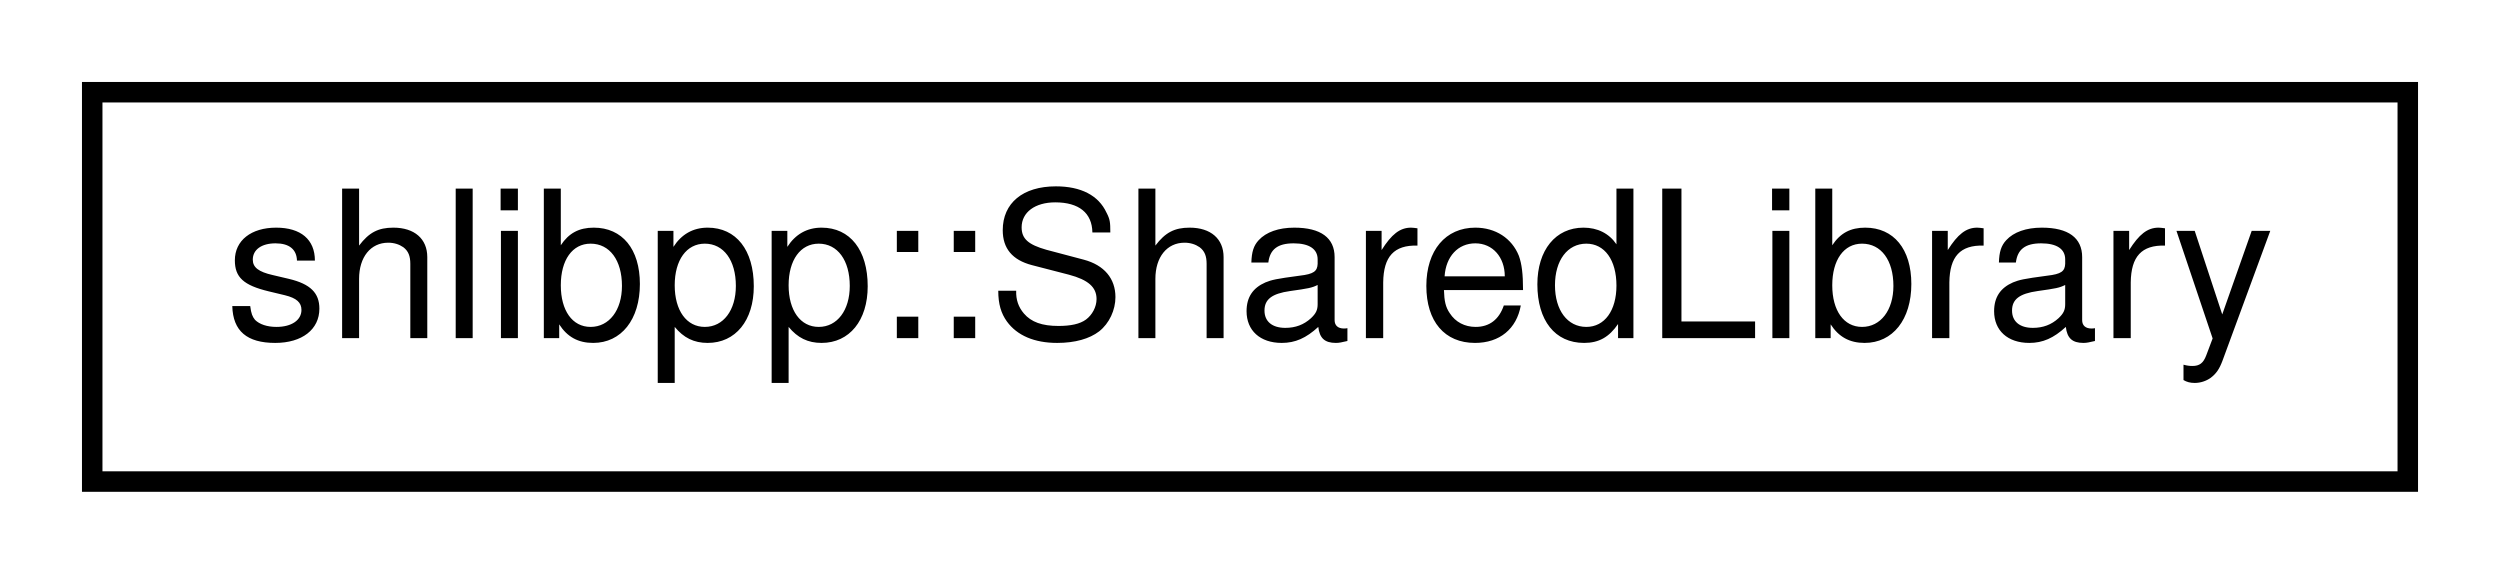
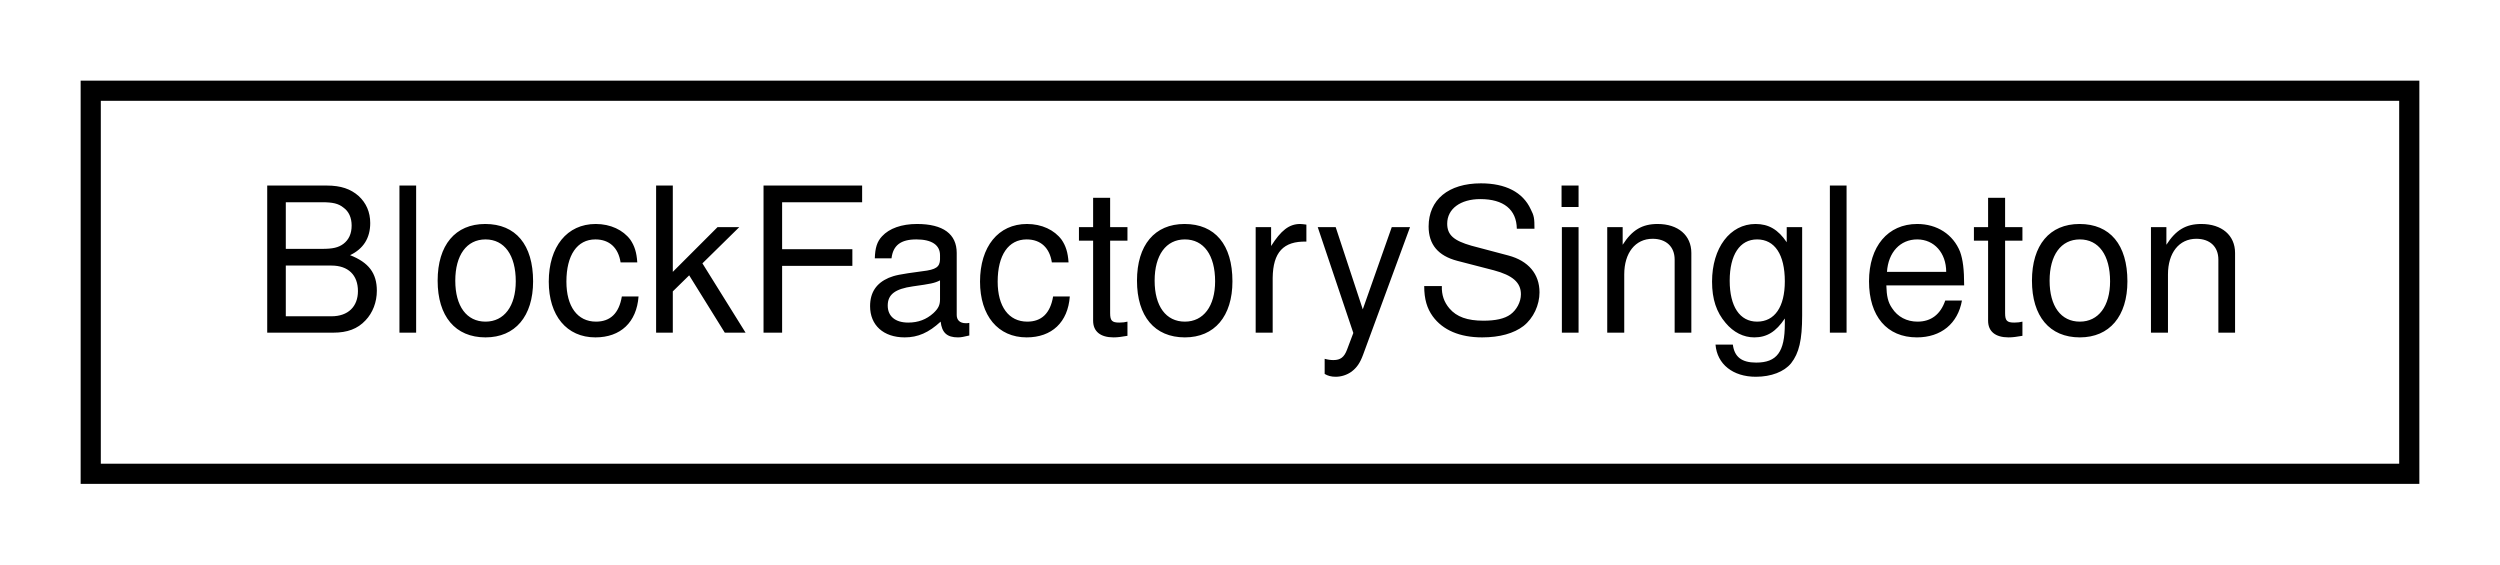
- <svg xmlns="http://www.w3.org/2000/svg" xmlns:xlink="http://www.w3.org/1999/xlink" width="122pt" height="28pt" viewBox="0.00 0.00 122.00 28.00">
+ <svg xmlns="http://www.w3.org/2000/svg" xmlns:xlink="http://www.w3.org/1999/xlink" width="124pt" height="28pt" viewBox="0.00 0.00 124.00 28.00">
  <g id="graph0" class="graph" transform="scale(1 1) rotate(0) translate(4 24)">
    <g id="node1" class="node">
      <g id="a_node1">
-         <a xlink:href="classshlibpp_1_1_shared_library.html" target="_top" xlink:title="shlibpp::SharedLibrary">
-           <polygon fill="none" stroke="black" points="0.5,-0.5 0.5,-19.5 113.5,-19.5 113.5,-0.5 0.5,-0.5" />
-           <text text-anchor="middle" x="57" y="-7.5" font-family="Helvetica,sans-Serif" font-size="10.00">shlibpp::SharedLibrary</text>
+         <a xlink:href="class_block_factory_singleton.html" target="_top" xlink:title="BlockFactorySingleton">
+           <polygon fill="none" stroke="black" points="0.5,-0.5 0.5,-19.5 115.5,-19.5 115.5,-0.5 0.5,-0.5" />
+           <text text-anchor="middle" x="58" y="-7.5" font-family="Helvetica,sans-Serif" font-size="10.00">BlockFactorySingleton</text>
        </a>
      </g>
    </g>
  </g>
</svg>
